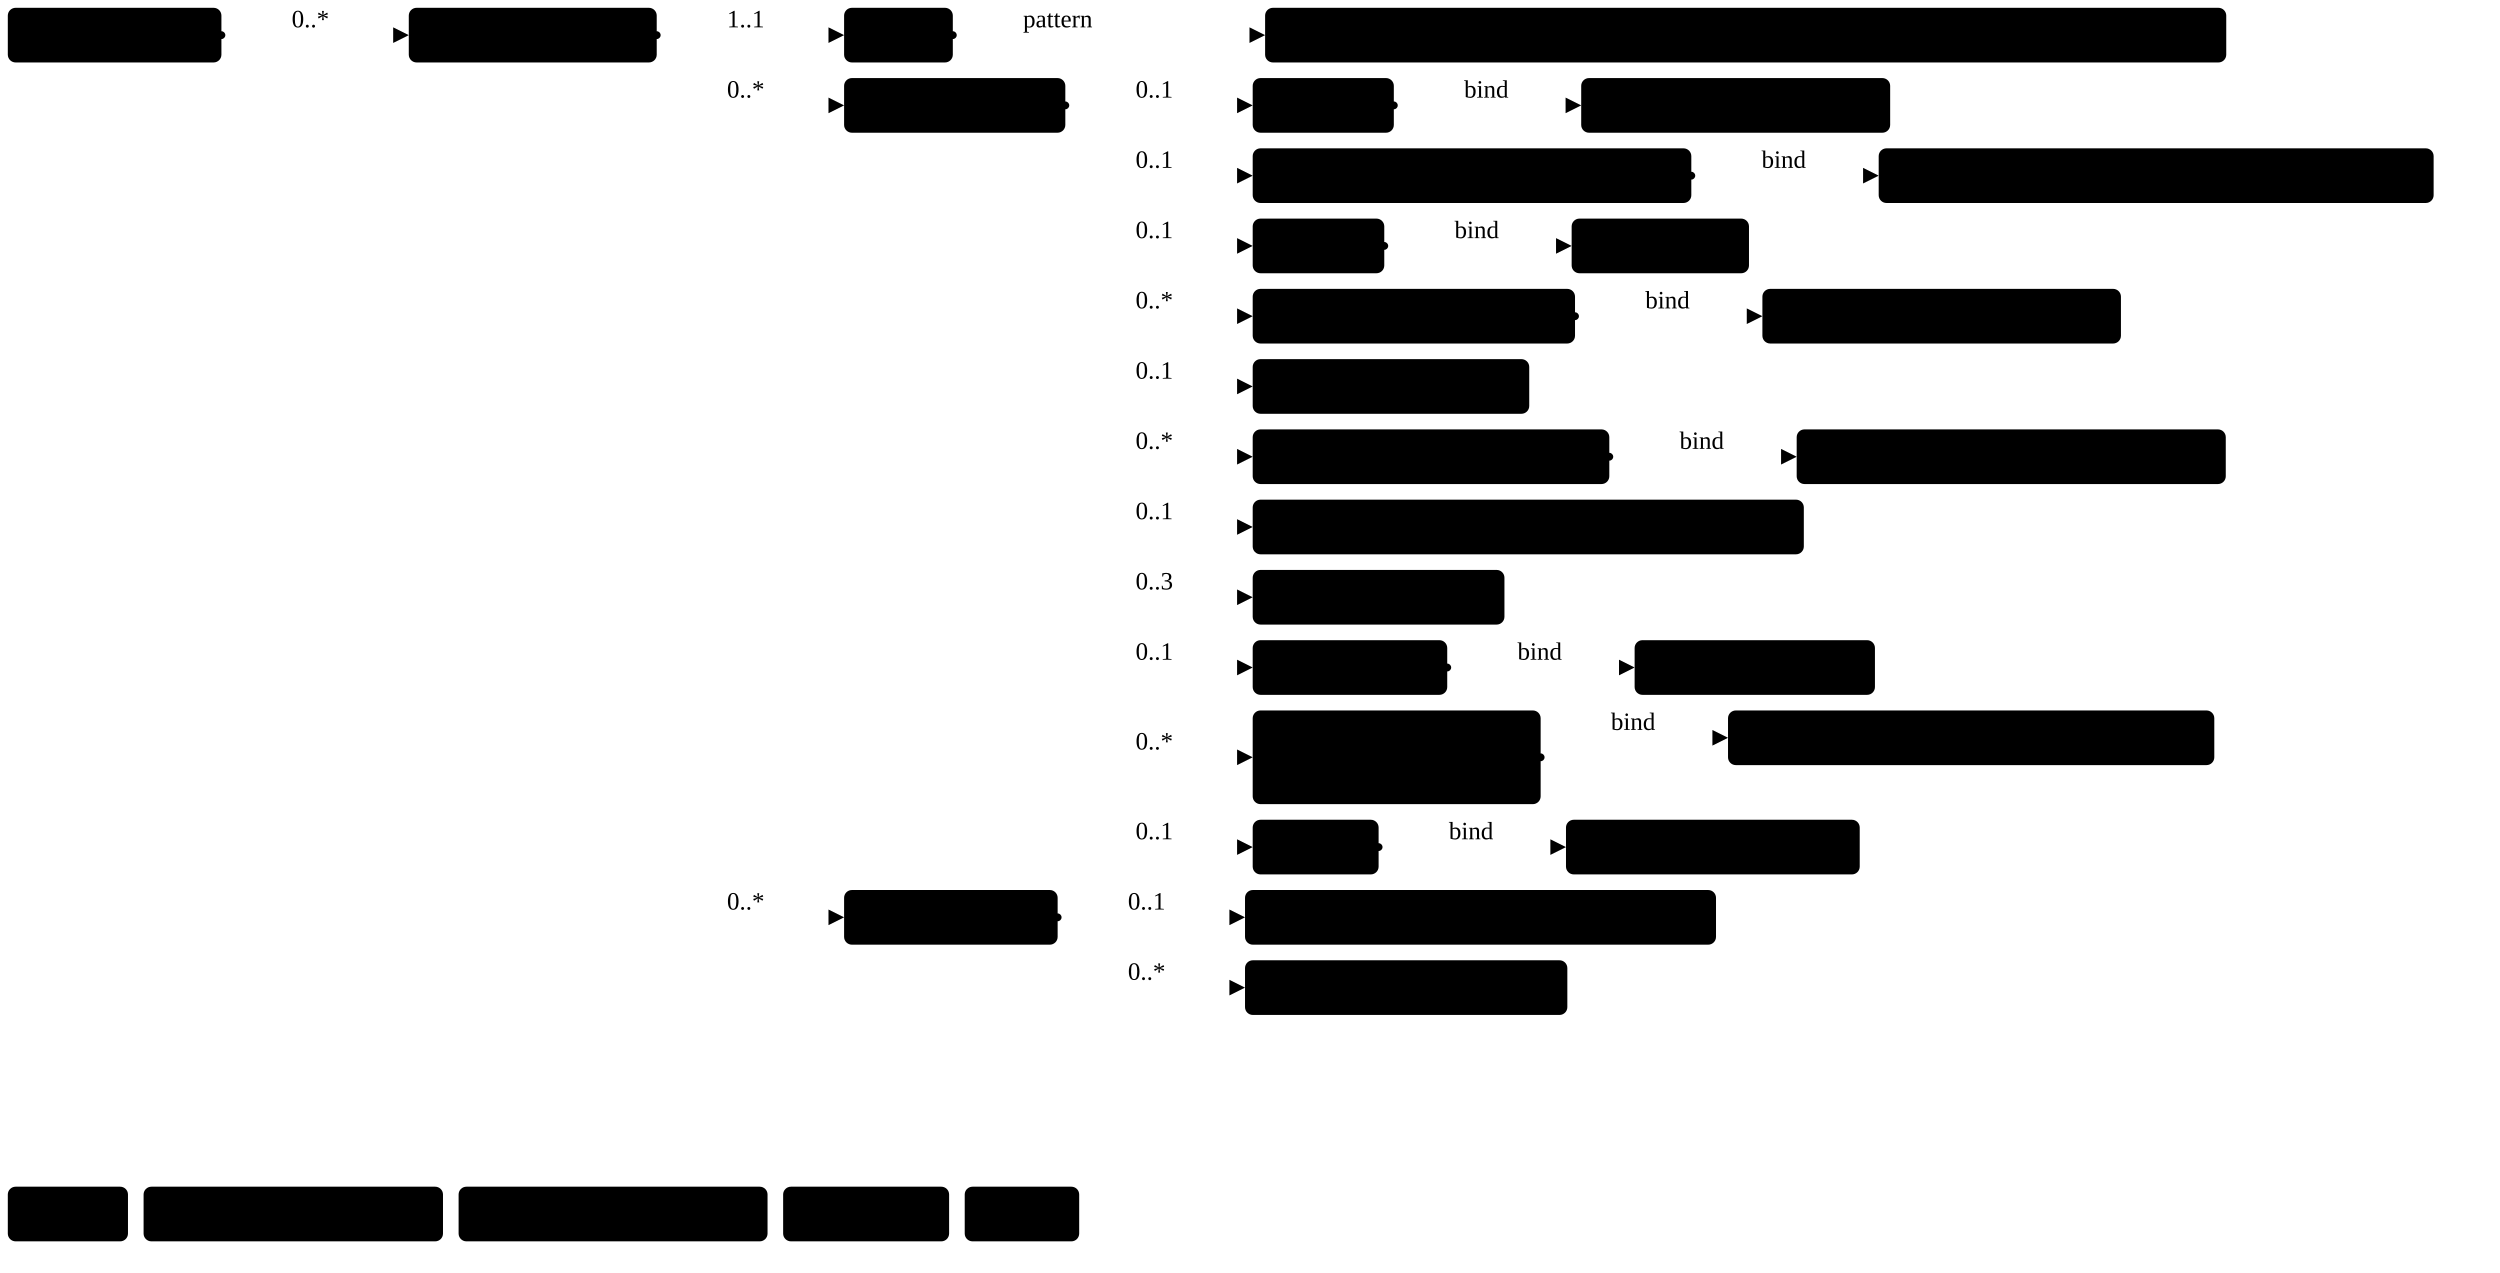
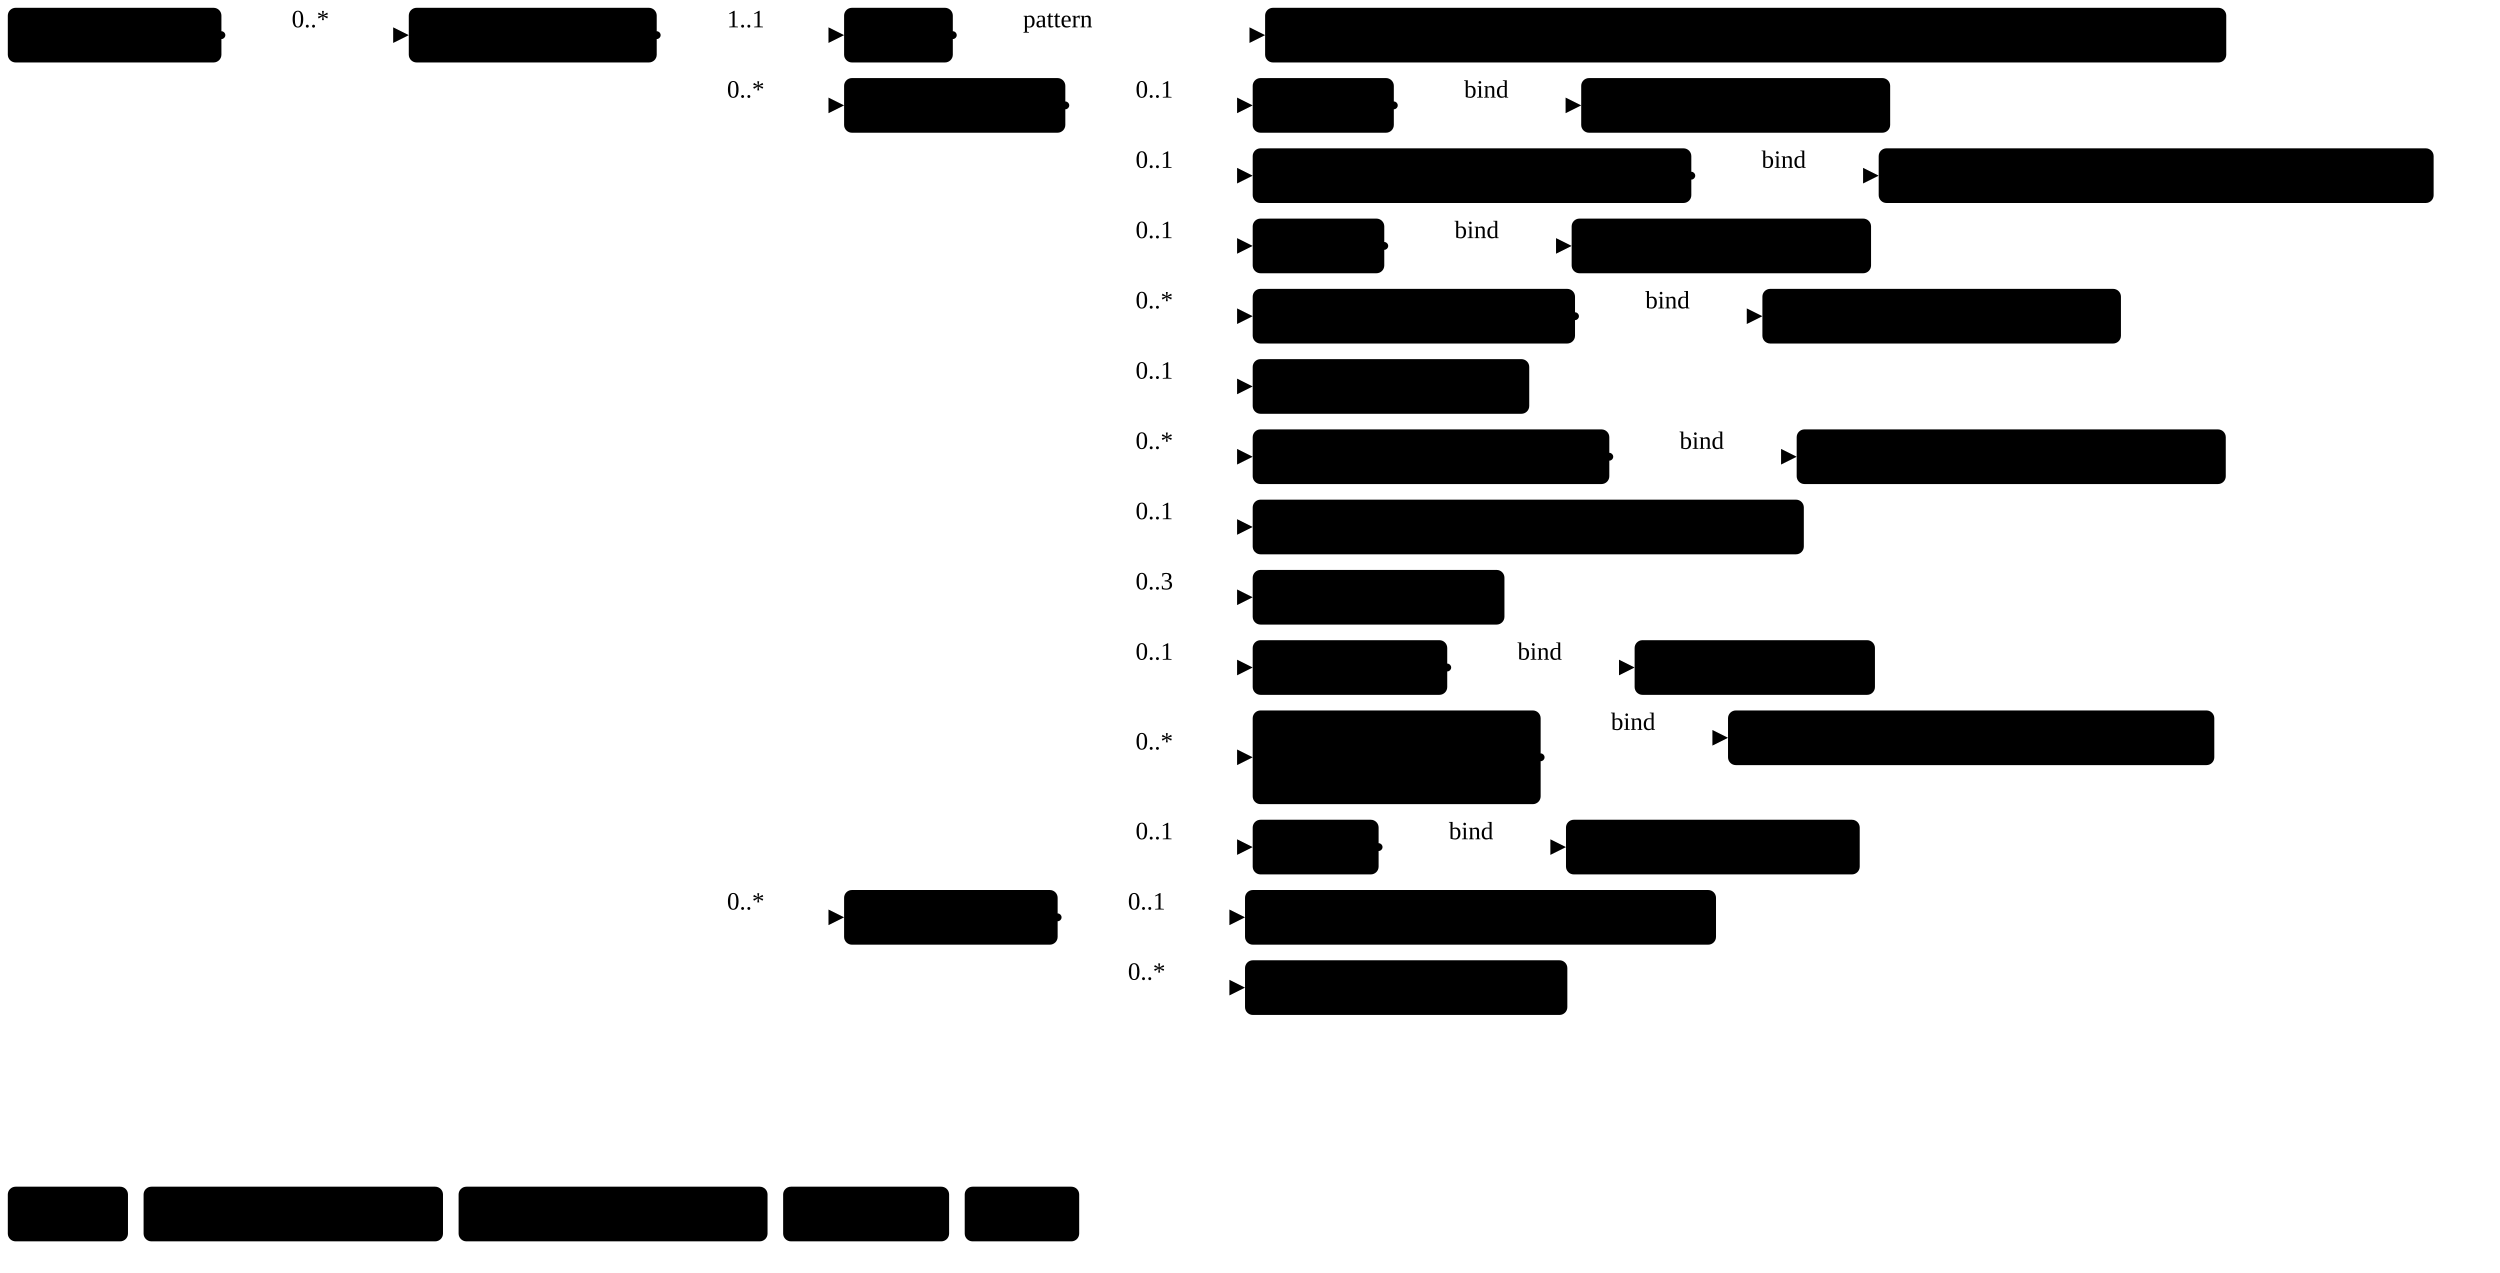
<svg xmlns="http://www.w3.org/2000/svg" version="1.1" width="1200.81" height="611.25">
  <defs>
    <marker id="arrowStart" markerWidth="3.75" markerHeight="3.75" markerUnits="px" refX="1.88" refY="1.88">
      <circle class="connector" cx="1.88" cy="1.88" r="1.88" />
    </marker>
    <marker id="arrowEnd" markerWidth="7.5" markerHeight="7.5" markerUnits="px" refX="7.5" refY="3.75">
      <polygon class="connector" points="0 0 7.5 3.75 0 7.5" />
    </marker>
  </defs>
  <g>
    <g transform="translate(3.75 3.75)">
      <a href="StructureDefinition-MGFinding.html" target="_top">
        <rect class="profile" x="0" y="0" width="102.6" height="26.25" rx="3.75" ry="3.75" />
      </a>
      <a href="StructureDefinition-MGFinding.html" target="_top">
        <text x="5.62" y="18.75" text-anchor="left" class="profile">Mg Findings</text>
      </a>
    </g>
    <line class="connector" marker-end="url(#arrowEnd)" x1="136.35" y1="16.88" x2="196.35" y2="16.88" />
    <text x="140.1" y="13.12" text-anchor="right" class="lhsText">0..*</text>
    <line class="connector" marker-start="url(#arrowStart)" x1="106.35" y1="16.88" x2="136.35" y2="16.88" />
    <line class="connector" x1="136.35" y1="16.88" x2="136.35" y2="16.88" />
  </g>
  <g>
    <g transform="translate(196.35 3.75)">
      <a href="StructureDefinition-FibroadenomaAbnormality.html" target="_top">
        <rect class="focus" x="0" y="0" width="119.09" height="26.25" rx="3.75" ry="3.75" />
      </a>
      <a href="StructureDefinition-FibroadenomaAbnormality.html" target="_top">
        <text x="5.62" y="18.75" text-anchor="left" class="focus">Fibroadenoma</text>
      </a>
    </g>
    <line class="connector" marker-end="url(#arrowEnd)" x1="345.44" y1="16.88" x2="405.44" y2="16.88" />
    <text x="349.19" y="13.12" text-anchor="right" class="lhsText">1..1</text>
    <line class="connector" marker-end="url(#arrowEnd)" x1="345.44" y1="50.62" x2="405.44" y2="50.62" />
    <text x="349.19" y="46.88" text-anchor="right" class="lhsText">0..*</text>
    <line class="connector" marker-end="url(#arrowEnd)" x1="345.44" y1="440.62" x2="405.44" y2="440.62" />
    <text x="349.19" y="436.88" text-anchor="right" class="lhsText">0..*</text>
    <line class="connector" marker-start="url(#arrowStart)" x1="315.44" y1="16.88" x2="345.44" y2="16.88" />
    <line class="connector" x1="345.44" y1="16.88" x2="345.44" y2="440.62" />
  </g>
  <g>
    <g transform="translate(405.44 3.75)">
      <a href="StructureDefinition-FibroadenomaAbnormality-definitions.html#Observation.code" target="_top">
        <rect class="element" x="0" y="0" width="52.22" height="26.25" rx="3.75" ry="3.75" />
      </a>
      <a href="StructureDefinition-FibroadenomaAbnormality-definitions.html#Observation.code" target="_top">
        <text x="5.62" y="18.75" text-anchor="left" class="element">Code</text>
      </a>
    </g>
    <line class="connector" marker-end="url(#arrowEnd)" x1="487.66" y1="16.88" x2="607.66" y2="16.88" />
    <text x="491.41" y="13.12" text-anchor="right" class="lhsText">pattern </text>
    <line class="connector" marker-start="url(#arrowStart)" x1="457.66" y1="16.88" x2="487.66" y2="16.88" />
    <line class="connector" x1="487.66" y1="16.88" x2="487.66" y2="16.88" />
  </g>
  <g>
    <g transform="translate(607.66 3.75)">
      <a href="CodeSystem-ObservationCodesCS.html" target="_top">
        <rect class="value" x="0" y="0" width="461.66" height="26.25" rx="3.75" ry="3.75" />
      </a>
      <a href="CodeSystem-ObservationCodesCS.html" target="_top">
        <text x="5.62" y="18.75" text-anchor="left" class="value">ObservationCodesCS#abnormalityFibroadenomaObservation</text>
      </a>
    </g>
  </g>
  <g>
    <g transform="translate(405.44 37.5)">
      <a href="StructureDefinition-FibroadenomaAbnormality-definitions.html#Observation.component" target="_top">
        <rect class="element" x="0" y="0" width="106.26" height="26.25" rx="3.75" ry="3.75" />
      </a>
      <a href="StructureDefinition-FibroadenomaAbnormality-definitions.html#Observation.component" target="_top">
        <text x="5.62" y="18.75" text-anchor="left" class="element">Components</text>
      </a>
    </g>
    <line class="connector" marker-end="url(#arrowEnd)" x1="541.7" y1="50.62" x2="601.7" y2="50.62" />
    <text x="545.45" y="46.88" text-anchor="right" class="lhsText">0..1</text>
    <line class="connector" marker-end="url(#arrowEnd)" x1="541.7" y1="84.38" x2="601.7" y2="84.38" />
    <text x="545.45" y="80.62" text-anchor="right" class="lhsText">0..1</text>
    <line class="connector" marker-end="url(#arrowEnd)" x1="541.7" y1="118.12" x2="601.7" y2="118.12" />
    <text x="545.45" y="114.38" text-anchor="right" class="lhsText">0..1</text>
    <line class="connector" marker-end="url(#arrowEnd)" x1="541.7" y1="151.88" x2="601.7" y2="151.88" />
    <text x="545.45" y="148.12" text-anchor="right" class="lhsText">0..*</text>
    <line class="connector" marker-end="url(#arrowEnd)" x1="541.7" y1="185.62" x2="601.7" y2="185.62" />
    <text x="545.45" y="181.88" text-anchor="right" class="lhsText">0..1</text>
    <line class="connector" marker-end="url(#arrowEnd)" x1="541.7" y1="219.38" x2="601.7" y2="219.38" />
    <text x="545.45" y="215.62" text-anchor="right" class="lhsText">0..*</text>
    <line class="connector" marker-end="url(#arrowEnd)" x1="541.7" y1="253.12" x2="601.7" y2="253.12" />
    <text x="545.45" y="249.38" text-anchor="right" class="lhsText">0..1</text>
    <line class="connector" marker-end="url(#arrowEnd)" x1="541.7" y1="286.88" x2="601.7" y2="286.88" />
    <text x="545.45" y="283.12" text-anchor="right" class="lhsText">0..3</text>
    <line class="connector" marker-end="url(#arrowEnd)" x1="541.7" y1="320.62" x2="601.7" y2="320.62" />
    <text x="545.45" y="316.88" text-anchor="right" class="lhsText">0..1</text>
    <line class="connector" marker-end="url(#arrowEnd)" x1="541.7" y1="363.75" x2="601.7" y2="363.75" />
    <text x="545.45" y="360" text-anchor="right" class="lhsText">0..*</text>
    <line class="connector" marker-end="url(#arrowEnd)" x1="541.7" y1="406.88" x2="601.7" y2="406.88" />
    <text x="545.45" y="403.12" text-anchor="right" class="lhsText">0..1</text>
    <line class="connector" marker-start="url(#arrowStart)" x1="511.7" y1="50.62" x2="541.7" y2="50.62" />
    <line class="connector" x1="541.7" y1="50.62" x2="541.7" y2="406.88" />
  </g>
  <g>
    <g transform="translate(601.7 37.5)">
      <a href="StructureDefinition-FibroadenomaAbnormality-definitions.html#Observation.component:density" target="_top">
        <rect class="element" x="0" y="0" width="67.79" height="26.25" rx="3.75" ry="3.75" />
      </a>
      <a href="StructureDefinition-FibroadenomaAbnormality-definitions.html#Observation.component:density" target="_top">
        <text x="5.62" y="18.75" text-anchor="left" class="element">Density</text>
      </a>
    </g>
    <line class="connector" marker-end="url(#arrowEnd)" x1="699.49" y1="50.62" x2="759.49" y2="50.62" />
    <text x="703.24" y="46.88" text-anchor="right" class="lhsText">bind</text>
    <line class="connector" marker-start="url(#arrowStart)" x1="669.49" y1="50.62" x2="699.49" y2="50.62" />
    <line class="connector" x1="699.49" y1="50.62" x2="699.49" y2="50.62" />
  </g>
  <g>
    <g transform="translate(759.49 37.5)">
      <a href="ValueSet-rde1578-density.html" target="_top">
        <rect class="valueSet" x="0" y="0" width="148.4" height="26.25" rx="3.75" ry="3.75" />
      </a>
      <a href="ValueSet-rde1578-density.html" target="_top">
        <text x="5.62" y="18.75" text-anchor="left" class="valueSet">RDE1578_Density</text>
      </a>
    </g>
  </g>
  <g>
    <g transform="translate(601.7 71.25)">
      <a href="StructureDefinition-FibroadenomaAbnormality-definitions.html#Observation.component:fibroAdenomaType" target="_top">
        <rect class="element" x="0" y="0" width="210.68" height="26.25" rx="3.75" ry="3.75" />
      </a>
      <a href="StructureDefinition-FibroadenomaAbnormality-definitions.html#Observation.component:fibroAdenomaType" target="_top">
        <text x="5.62" y="18.75" text-anchor="left" class="element">Fibroadenoma Abnormality</text>
      </a>
    </g>
    <line class="connector" marker-end="url(#arrowEnd)" x1="842.38" y1="84.38" x2="902.38" y2="84.38" />
    <text x="846.13" y="80.62" text-anchor="right" class="lhsText">bind</text>
    <line class="connector" marker-start="url(#arrowStart)" x1="812.38" y1="84.38" x2="842.38" y2="84.38" />
    <line class="connector" x1="842.38" y1="84.38" x2="842.38" y2="84.38" />
  </g>
  <g>
    <g transform="translate(902.38 71.25)">
      <a href="ValueSet-FibroAdenomaAbnormalityTypeVS.html" target="_top">
        <rect class="valueSet" x="0" y="0" width="266.55" height="26.25" rx="3.75" ry="3.75" />
      </a>
      <a href="ValueSet-FibroAdenomaAbnormalityTypeVS.html" target="_top">
        <text x="5.62" y="18.75" text-anchor="left" class="valueSet">FibroAdenomaAbnormalityTypeVS</text>
      </a>
    </g>
  </g>
  <g>
    <g transform="translate(601.7 105)">
      <a href="StructureDefinition-FibroadenomaAbnormality-definitions.html#Observation.component:margin" target="_top">
        <rect class="element" x="0" y="0" width="63.2" height="26.25" rx="3.75" ry="3.75" />
      </a>
      <a href="StructureDefinition-FibroadenomaAbnormality-definitions.html#Observation.component:margin" target="_top">
        <text x="5.62" y="18.75" text-anchor="left" class="element">Margin</text>
      </a>
    </g>
    <line class="connector" marker-end="url(#arrowEnd)" x1="694.9" y1="118.12" x2="754.9" y2="118.12" />
    <text x="698.65" y="114.38" text-anchor="right" class="lhsText">bind</text>
    <line class="connector" marker-start="url(#arrowStart)" x1="664.9" y1="118.12" x2="694.9" y2="118.12" />
    <line class="connector" x1="694.9" y1="118.12" x2="694.9" y2="118.12" />
  </g>
  <g>
    <g transform="translate(754.9 105)">
-       <a href="ValueSet-MarginVS.html" target="_top">
-         <rect class="valueSet" x="0" y="0" width="85.18" height="26.25" rx="3.75" ry="3.75" />
-       </a>
-       <a href="ValueSet-MarginVS.html" target="_top">
-         <text x="5.62" y="18.75" text-anchor="left" class="valueSet">MarginVS</text>
+       <a href="ValueSet-rde1579-margin.html" target="_top">
+         <rect class="valueSet" x="0" y="0" width="143.81" height="26.25" rx="3.75" ry="3.75" />
+       </a>
+       <a href="ValueSet-rde1579-margin.html" target="_top">
+         <text x="5.62" y="18.75" text-anchor="left" class="valueSet">RDE1579_Margin</text>
      </a>
    </g>
  </g>
  <g>
    <g transform="translate(601.7 138.75)">
      <a href="StructureDefinition-FibroadenomaAbnormality-definitions.html#Observation.component:obsChanges" target="_top">
        <rect class="element" x="0" y="0" width="154.82" height="26.25" rx="3.75" ry="3.75" />
      </a>
      <a href="StructureDefinition-FibroadenomaAbnormality-definitions.html#Observation.component:obsChanges" target="_top">
        <text x="5.62" y="18.75" text-anchor="left" class="element">Observed Changes</text>
      </a>
    </g>
    <line class="connector" marker-end="url(#arrowEnd)" x1="786.52" y1="151.88" x2="846.52" y2="151.88" />
    <text x="790.27" y="148.12" text-anchor="right" class="lhsText">bind</text>
    <line class="connector" marker-start="url(#arrowStart)" x1="756.52" y1="151.88" x2="786.52" y2="151.88" />
    <line class="connector" x1="786.52" y1="151.88" x2="786.52" y2="151.88" />
  </g>
  <g>
    <g transform="translate(846.52 138.75)">
      <a href="ValueSet-ObservedChangesVS.html" target="_top">
        <rect class="valueSet" x="0" y="0" width="172.22" height="26.25" rx="3.75" ry="3.75" />
      </a>
      <a href="ValueSet-ObservedChangesVS.html" target="_top">
        <text x="5.62" y="18.75" text-anchor="left" class="valueSet">ObservedChangesVS</text>
      </a>
    </g>
  </g>
  <g>
    <g transform="translate(601.7 172.5)">
      <a href="StructureDefinition-FibroadenomaAbnormality-definitions.html#Observation.component:observedCount" target="_top">
        <rect class="element" x="0" y="0" width="132.83" height="26.25" rx="3.75" ry="3.75" />
      </a>
      <a href="StructureDefinition-FibroadenomaAbnormality-definitions.html#Observation.component:observedCount" target="_top">
        <text x="5.62" y="18.75" text-anchor="left" class="element">Observed Count</text>
      </a>
    </g>
  </g>
  <g>
    <g transform="translate(601.7 206.25)">
      <a href="StructureDefinition-FibroadenomaAbnormality-definitions.html#Observation.component:obsDistribution" target="_top">
        <rect class="element" x="0" y="0" width="171.29" height="26.25" rx="3.75" ry="3.75" />
      </a>
      <a href="StructureDefinition-FibroadenomaAbnormality-definitions.html#Observation.component:obsDistribution" target="_top">
        <text x="5.62" y="18.75" text-anchor="left" class="element">Observed Distribution</text>
      </a>
    </g>
    <line class="connector" marker-end="url(#arrowEnd)" x1="802.99" y1="219.38" x2="862.99" y2="219.38" />
    <text x="806.74" y="215.62" text-anchor="right" class="lhsText">bind</text>
    <line class="connector" marker-start="url(#arrowStart)" x1="772.99" y1="219.38" x2="802.99" y2="219.38" />
    <line class="connector" x1="802.99" y1="219.38" x2="802.99" y2="219.38" />
  </g>
  <g>
    <g transform="translate(862.99 206.25)">
      <a href="ValueSet-CalcificationDistributionVS.html" target="_top">
        <rect class="valueSet" x="0" y="0" width="206.1" height="26.25" rx="3.75" ry="3.75" />
      </a>
      <a href="ValueSet-CalcificationDistributionVS.html" target="_top">
        <text x="5.62" y="18.75" text-anchor="left" class="valueSet">CalcificationDistributionVS</text>
      </a>
    </g>
  </g>
  <g>
    <g transform="translate(601.7 240)">
      <a href="StructureDefinition-FibroadenomaAbnormality-definitions.html#Observation.component:obsDistRegionSize" target="_top">
        <rect class="element" x="0" y="0" width="264.72" height="26.25" rx="3.75" ry="3.75" />
      </a>
      <a href="StructureDefinition-FibroadenomaAbnormality-definitions.html#Observation.component:obsDistRegionSize" target="_top">
        <text x="5.62" y="18.75" text-anchor="left" class="element">Observed Distribution Region Size</text>
      </a>
    </g>
  </g>
  <g>
    <g transform="translate(601.7 273.75)">
      <a href="StructureDefinition-FibroadenomaAbnormality-definitions.html#Observation.component:obsSize" target="_top">
        <rect class="element" x="0" y="0" width="120.92" height="26.25" rx="3.75" ry="3.75" />
      </a>
      <a href="StructureDefinition-FibroadenomaAbnormality-definitions.html#Observation.component:obsSize" target="_top">
        <text x="5.62" y="18.75" text-anchor="left" class="element">Observed Size</text>
      </a>
    </g>
  </g>
  <g>
    <g transform="translate(601.7 307.5)">
      <a href="StructureDefinition-FibroadenomaAbnormality-definitions.html#Observation.component:orientation" target="_top">
        <rect class="element" x="0" y="0" width="93.44" height="26.25" rx="3.75" ry="3.75" />
      </a>
      <a href="StructureDefinition-FibroadenomaAbnormality-definitions.html#Observation.component:orientation" target="_top">
        <text x="5.62" y="18.75" text-anchor="left" class="element">Orientation</text>
      </a>
    </g>
    <line class="connector" marker-end="url(#arrowEnd)" x1="725.15" y1="320.62" x2="785.15" y2="320.62" />
    <text x="728.9" y="316.88" text-anchor="right" class="lhsText">bind</text>
    <line class="connector" marker-start="url(#arrowStart)" x1="695.15" y1="320.62" x2="725.15" y2="320.62" />
    <line class="connector" x1="725.15" y1="320.62" x2="725.15" y2="320.62" />
  </g>
  <g>
    <g transform="translate(785.15 307.5)">
      <a href="ValueSet-OrientationVS.html" target="_top">
        <rect class="valueSet" x="0" y="0" width="115.43" height="26.25" rx="3.75" ry="3.75" />
      </a>
      <a href="ValueSet-OrientationVS.html" target="_top">
        <text x="5.62" y="18.75" text-anchor="left" class="valueSet">OrientationVS</text>
      </a>
    </g>
  </g>
  <g>
    <g transform="translate(601.7 341.25)">
      <a href="StructureDefinition-FibroadenomaAbnormality-definitions.html#Observation.component:prevDemBy" target="_top">
        <rect class="element" x="0" y="0" width="138.31" height="45" rx="3.75" ry="3.75" />
      </a>
      <a href="StructureDefinition-FibroadenomaAbnormality-definitions.html#Observation.component:prevDemBy" target="_top">
        <text x="5.62" y="18.75" text-anchor="left" class="element">Previously</text>
      </a>
      <a href="StructureDefinition-FibroadenomaAbnormality-definitions.html#Observation.component:prevDemBy" target="_top">
        <text x="5.62" y="37.5" text-anchor="left" class="element">Demonstrated by</text>
      </a>
    </g>
    <line class="connector" marker-end="url(#arrowEnd)" x1="770.01" y1="354.38" x2="830.01" y2="354.38" />
    <text x="773.76" y="350.62" text-anchor="right" class="lhsText">bind</text>
    <line class="connector" marker-start="url(#arrowStart)" x1="740.01" y1="363.75" x2="770.01" y2="363.75" />
    <line class="connector" x1="770.01" y1="354.38" x2="770.01" y2="363.75" />
  </g>
  <g>
    <g transform="translate(830.01 341.25)">
      <a href="ValueSet-PreviouslyDemonstratedByVS.html" target="_top">
        <rect class="valueSet" x="0" y="0" width="233.57" height="26.25" rx="3.75" ry="3.75" />
      </a>
      <a href="ValueSet-PreviouslyDemonstratedByVS.html" target="_top">
        <text x="5.62" y="18.75" text-anchor="left" class="valueSet">PreviouslyDemonstratedByVS</text>
      </a>
    </g>
  </g>
  <g>
    <g transform="translate(601.7 393.75)">
      <a href="StructureDefinition-FibroadenomaAbnormality-definitions.html#Observation.component:shape" target="_top">
        <rect class="element" x="0" y="0" width="60.48" height="26.25" rx="3.75" ry="3.75" />
      </a>
      <a href="StructureDefinition-FibroadenomaAbnormality-definitions.html#Observation.component:shape" target="_top">
        <text x="5.62" y="18.75" text-anchor="left" class="element">Shape</text>
      </a>
    </g>
    <line class="connector" marker-end="url(#arrowEnd)" x1="692.18" y1="406.88" x2="752.18" y2="406.88" />
    <text x="695.93" y="403.12" text-anchor="right" class="lhsText">bind</text>
    <line class="connector" marker-start="url(#arrowStart)" x1="662.18" y1="406.88" x2="692.18" y2="406.88" />
    <line class="connector" x1="692.18" y1="406.88" x2="692.18" y2="406.88" />
  </g>
  <g>
    <g transform="translate(752.18 393.75)">
      <a href="ValueSet-rde1576-shape.html" target="_top">
        <rect class="valueSet" x="0" y="0" width="141.09" height="26.25" rx="3.75" ry="3.75" />
      </a>
      <a href="ValueSet-rde1576-shape.html" target="_top">
        <text x="5.62" y="18.75" text-anchor="left" class="valueSet">RDE1576_Shape</text>
      </a>
    </g>
  </g>
  <g>
    <g transform="translate(405.44 427.5)">
      <a href="StructureDefinition-FibroadenomaAbnormality-definitions.html#Observation.hasMember" target="_top">
        <rect class="element" x="0" y="0" width="102.57" height="26.25" rx="3.75" ry="3.75" />
      </a>
      <a href="StructureDefinition-FibroadenomaAbnormality-definitions.html#Observation.hasMember" target="_top">
        <text x="5.62" y="18.75" text-anchor="left" class="element">HasMember</text>
      </a>
    </g>
    <line class="connector" marker-end="url(#arrowEnd)" x1="538.01" y1="440.62" x2="598.01" y2="440.62" />
    <text x="541.76" y="436.88" text-anchor="right" class="lhsText">0..1</text>
    <line class="connector" marker-end="url(#arrowEnd)" x1="538.01" y1="474.38" x2="598.01" y2="474.38" />
    <text x="541.76" y="470.62" text-anchor="right" class="lhsText">0..*</text>
    <line class="connector" marker-start="url(#arrowStart)" x1="508.01" y1="440.62" x2="538.01" y2="440.62" />
    <line class="connector" x1="538.01" y1="440.62" x2="538.01" y2="474.38" />
  </g>
  <g>
    <g transform="translate(598.01 427.5)">
      <a href="StructureDefinition-BreastAssessmentCategory.html" target="_top">
        <rect class="profile" x="0" y="0" width="226.23" height="26.25" rx="3.75" ry="3.75" />
      </a>
      <a href="StructureDefinition-BreastAssessmentCategory.html" target="_top">
        <text x="5.62" y="18.75" text-anchor="left" class="profile">Breast Assessment Category</text>
      </a>
    </g>
  </g>
  <g>
    <g transform="translate(598.01 461.25)">
      <a href="StructureDefinition-AssociatedFeature.html" target="_top">
        <rect class="profile" x="0" y="0" width="154.82" height="26.25" rx="3.75" ry="3.75" />
      </a>
      <a href="StructureDefinition-AssociatedFeature.html" target="_top">
        <text x="5.62" y="18.75" text-anchor="left" class="profile">Associated Feature</text>
      </a>
    </g>
  </g>
  <g>
    <g transform="translate(3.75 570)">
      <a target="_top">
        <rect class="focus" x="0" y="0" width="57.72" height="26.25" rx="3.75" ry="3.75" />
      </a>
      <a target="_top">
        <text x="5.62" y="18.75" text-anchor="left" class="focus">Focus</text>
      </a>
    </g>
    <g transform="translate(68.97 570)">
      <a target="_top">
        <rect class="profile" x="0" y="0" width="143.81" height="26.25" rx="3.75" ry="3.75" />
      </a>
      <a target="_top">
        <text x="5.62" y="18.75" text-anchor="left" class="profile">Profiled Resource</text>
      </a>
    </g>
    <g transform="translate(220.28 570)">
      <a target="_top">
        <rect class="element" x="0" y="0" width="148.39" height="26.25" rx="3.75" ry="3.75" />
      </a>
      <a target="_top">
        <text x="5.62" y="18.75" text-anchor="left" class="element">Resource Element</text>
      </a>
    </g>
    <g transform="translate(376.16 570)">
      <a target="_top">
        <rect class="valueSet" x="0" y="0" width="79.72" height="26.25" rx="3.75" ry="3.75" />
      </a>
      <a target="_top">
        <text x="5.62" y="18.75" text-anchor="left" class="valueSet">ValueSet</text>
      </a>
    </g>
    <g transform="translate(463.38 570)">
      <a target="_top">
        <rect class="value" x="0" y="0" width="54.98" height="26.25" rx="3.75" ry="3.75" />
      </a>
      <a target="_top">
        <text x="5.62" y="18.75" text-anchor="left" class="value">Value</text>
      </a>
    </g>
  </g>
</svg>
